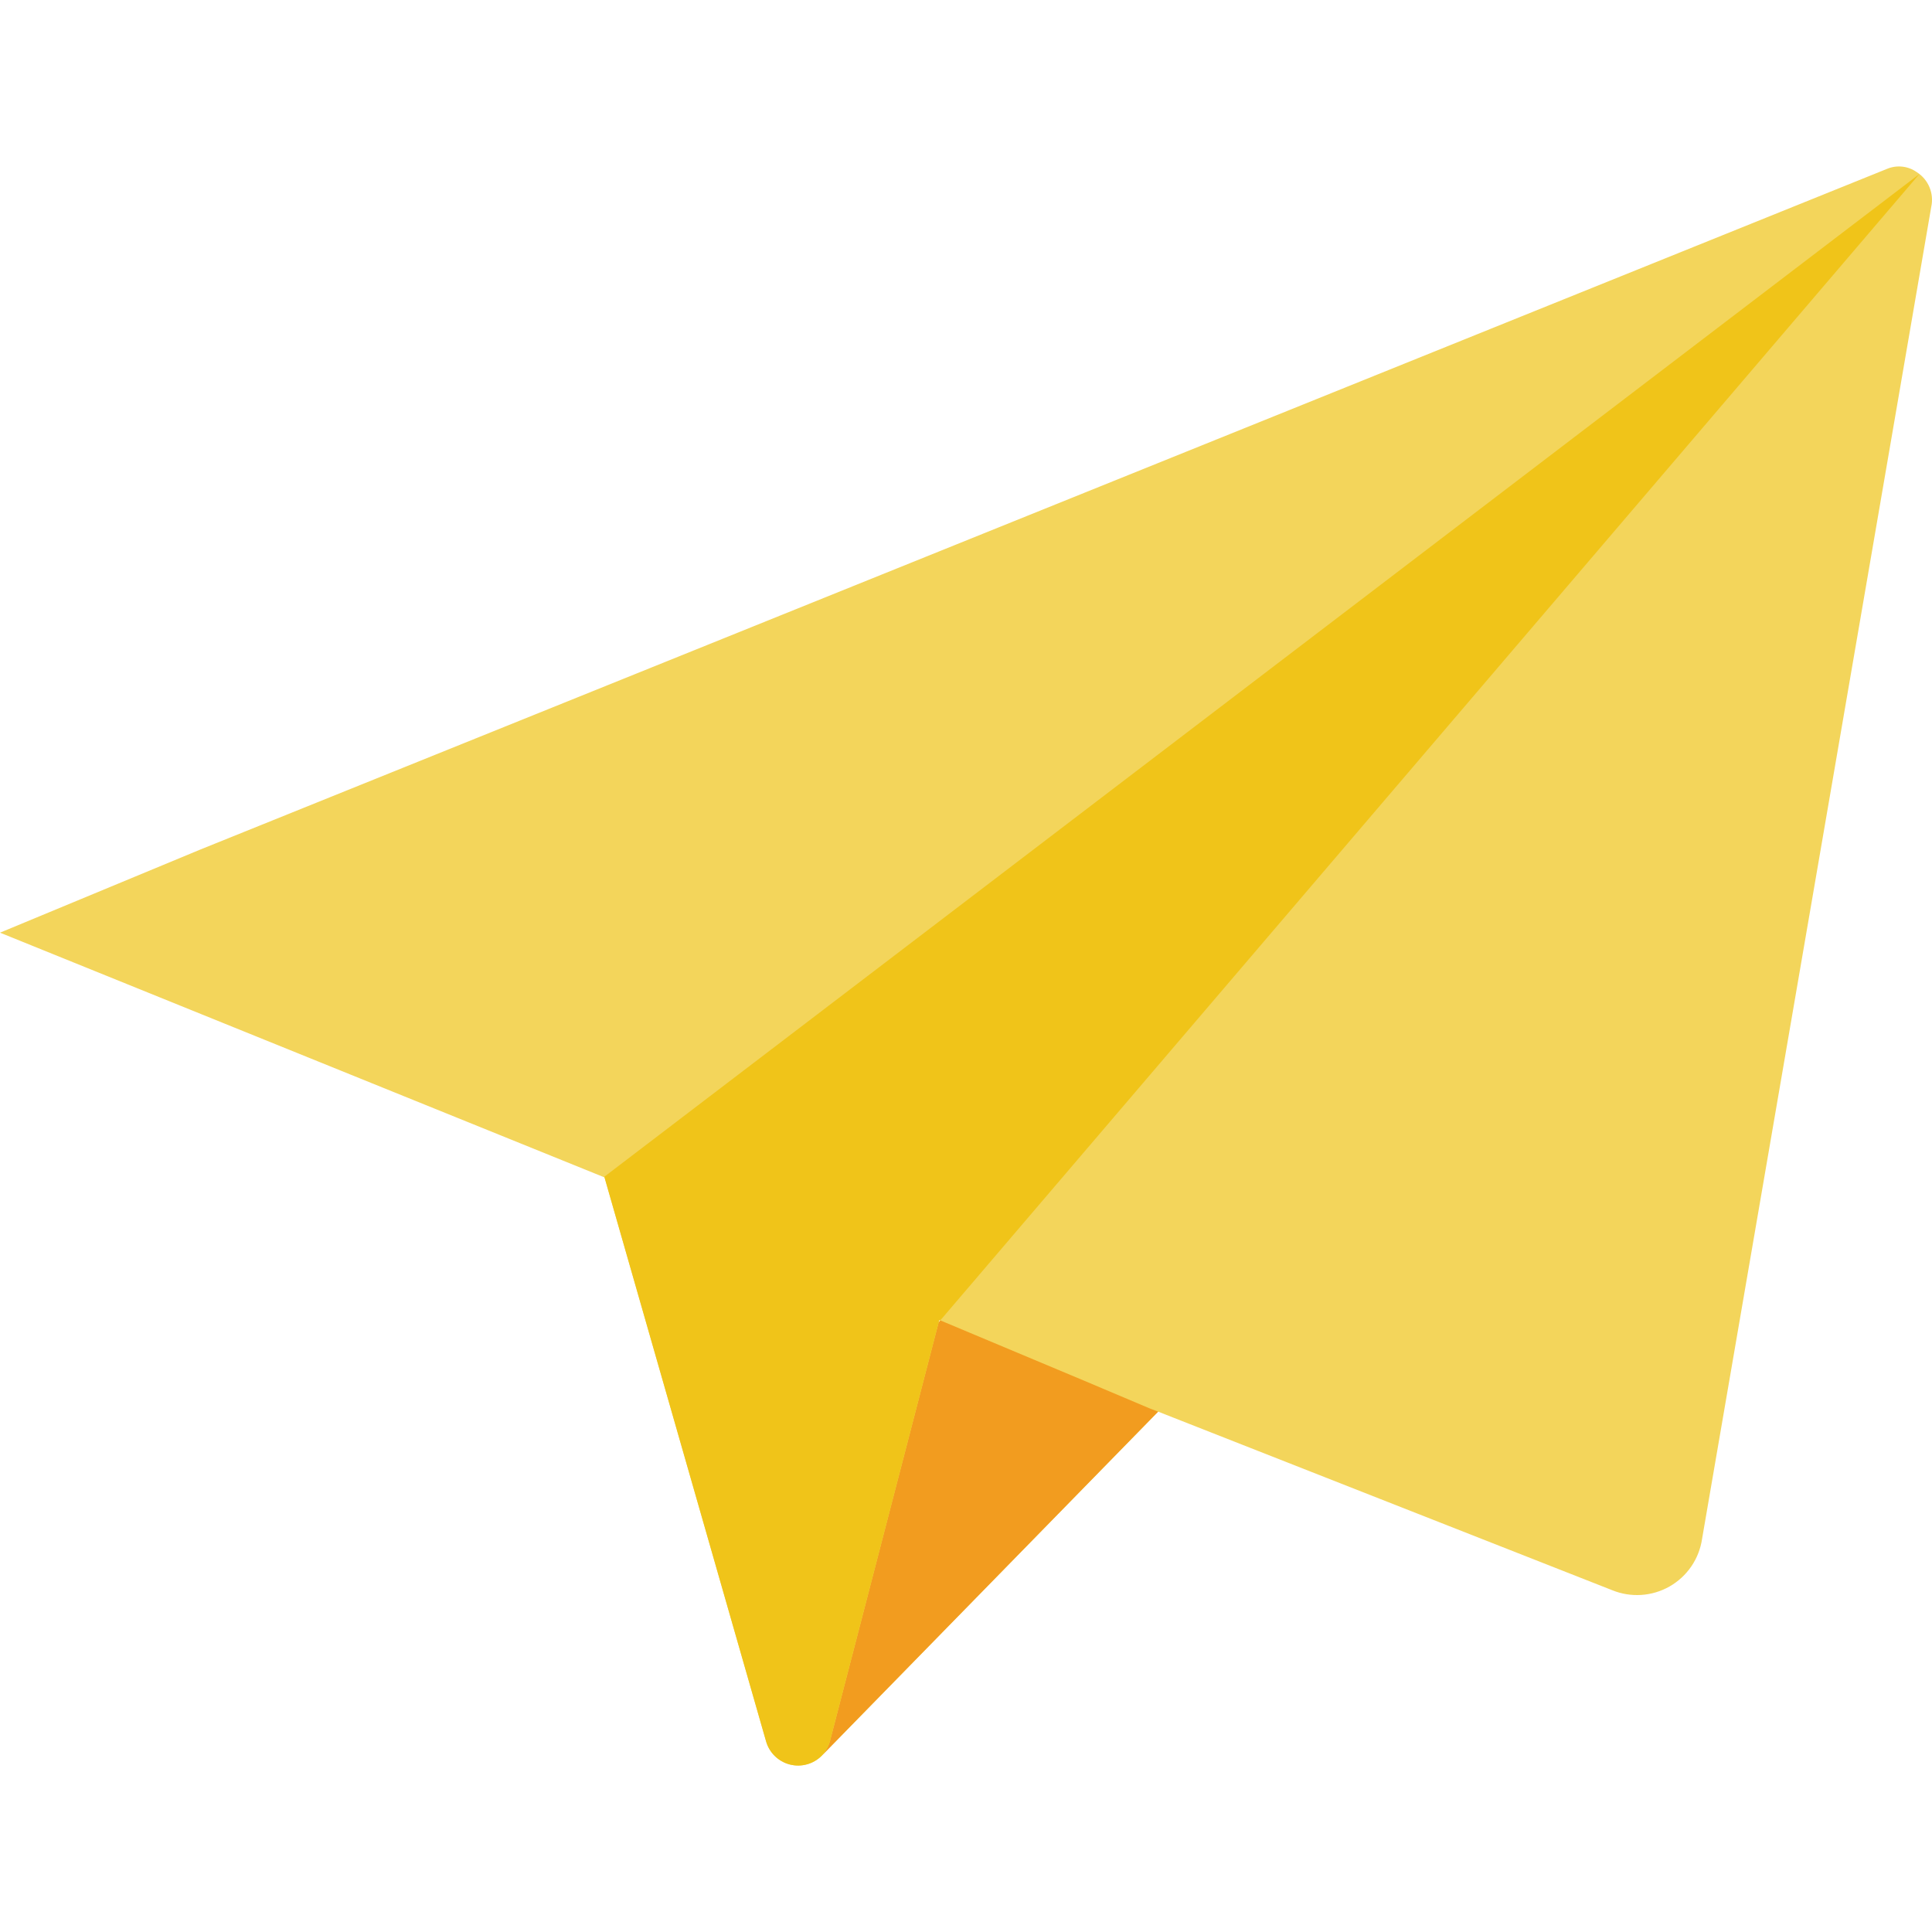
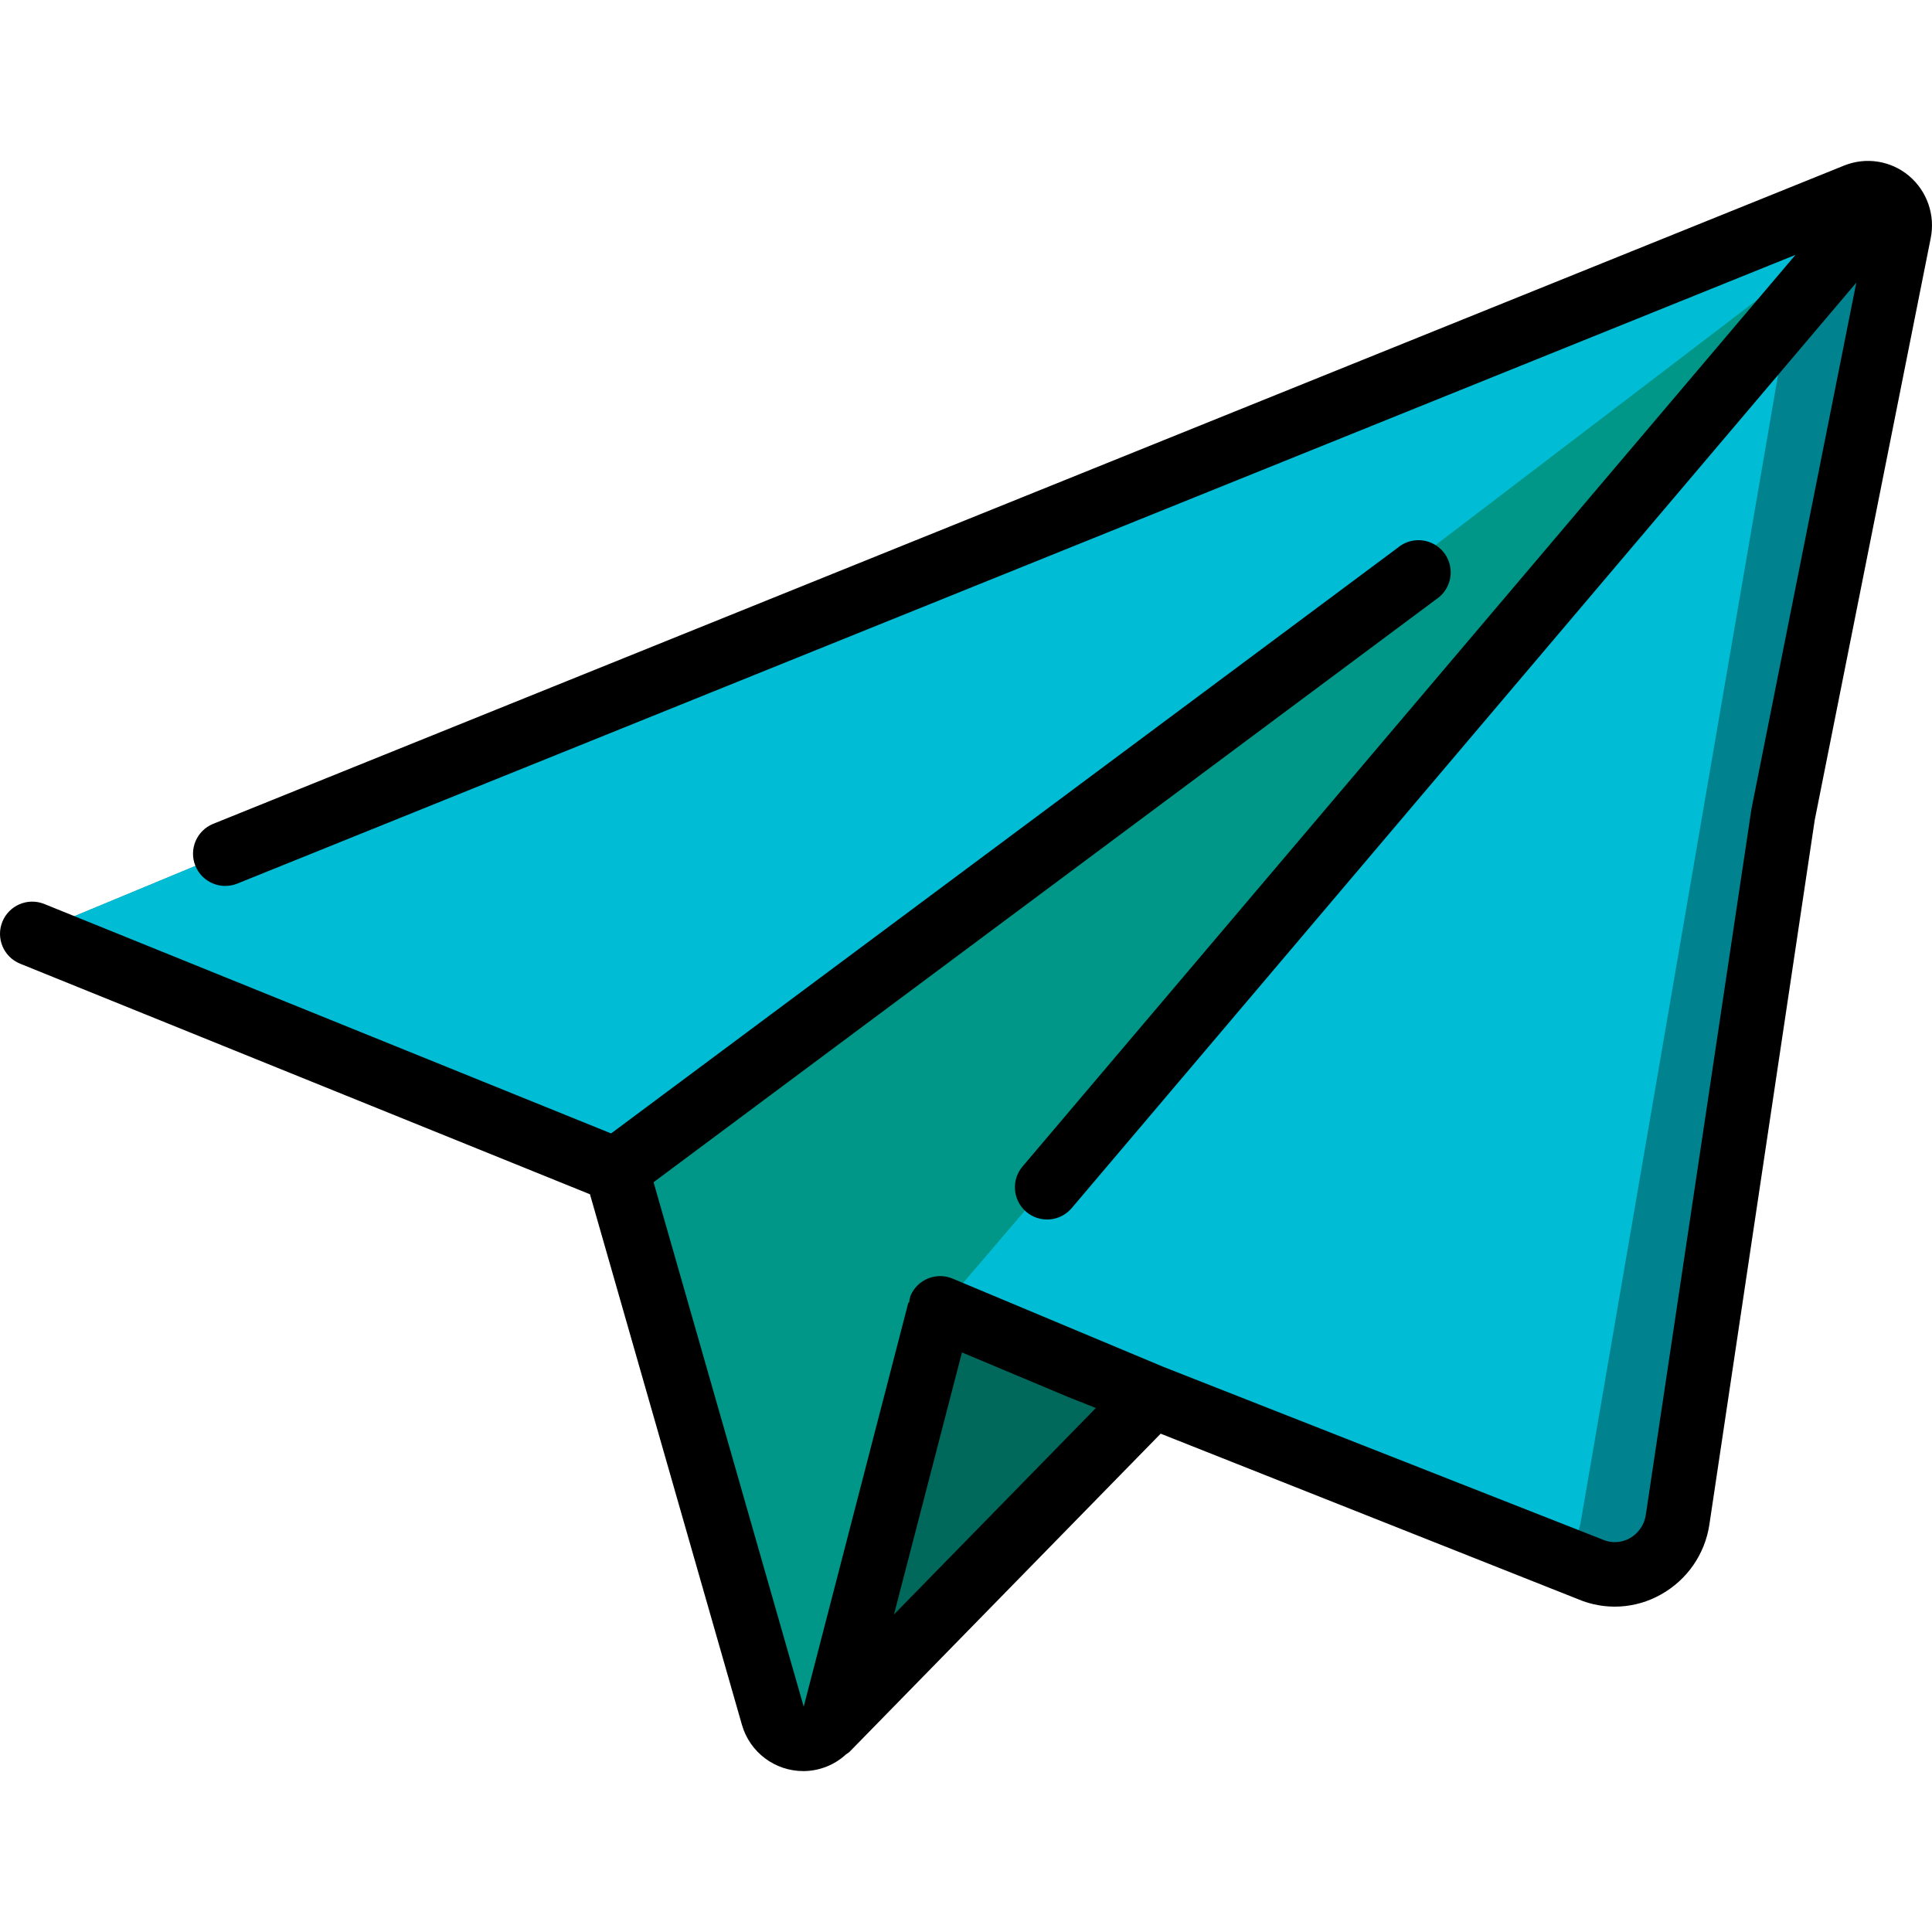
- <svg xmlns="http://www.w3.org/2000/svg" version="1.1" id="Capa_1" x="0px" y="0px" viewBox="0 0 512.027 512.027" style="enable-background:new 0 0 512.027 512.027;" xml:space="preserve">
-   <g transform="translate(0 -1)">
-     <path style="fill:#F3D55B;" d="M508.028,46.648c-2.313-1.661-5.324-1.995-7.945-0.883L52.966,226.201L0,248.181l160.044,64.794   h0.177v0.088l42.814,149.451c0.862,3.009,3.254,5.336,6.285,6.117c3.031,0.78,6.249-0.103,8.457-2.321l89.159-91.189l120.32,47.316   c4.959,2.027,10.574,1.661,15.228-0.993c4.653-2.654,7.827-7.301,8.607-12.601l60.734-353.015   C512.606,52.275,511.091,48.611,508.028,46.648z M248.761,351.464l0.177-0.618l0.265,0.088L248.761,351.464z" />
-     <path style="fill:#F29C1F;" d="M306.935,375.122l-89.159,91.189c1.039-1.131,1.796-2.492,2.207-3.972l28.778-110.874l0.441-0.53   l38.312,16.066l17.126,7.239L306.935,375.122z" />
-     <path style="fill:#F0C419;" d="M508.681,47.124l-259.478,303.81l-0.265-0.088l-0.177,0.618l-28.778,110.874   c-0.411,1.48-1.167,2.841-2.207,3.972c-2.208,2.218-5.426,3.101-8.457,2.321c-3.031-0.78-5.422-3.108-6.285-6.117l-42.814-149.451   v-0.088h-0.088v-0.088L508.681,47.124z" />
+ <svg xmlns="http://www.w3.org/2000/svg" version="1.1" id="Capa_1" x="0px" y="0px" viewBox="0 0 511.92 511.92" style="enable-background:new 0 0 511.92 511.92;" xml:space="preserve">
+   <g>
+     <g transform="translate(1)">
+       <path style="fill:#00838F;" d="M498.575,52.601c-2.236-1.605-5.147-1.929-7.68-0.853l-14.336,5.803L58.682,226.169l-51.2,21.248    l154.709,62.635h0.171v0.085l39.595,138.325l1.792,6.144c0.834,2.909,3.145,5.158,6.075,5.913c2.93,0.754,6.041-0.099,8.175-2.243    l79.104-80.896l7.083-7.253l108.288,42.581l8.021,3.157c4.793,1.96,10.222,1.606,14.72-0.96c4.498-2.566,7.566-7.058,8.32-12.181    l58.709-341.248C503.001,58.041,501.536,54.499,498.575,52.601z M248.122,346.66l0.256,0.085l-0.427,0.512L248.122,346.66z" />
+       <path style="fill:#00BCD4;" d="M476.559,57.55L58.682,226.169l-51.2,21.248l154.709,62.635h0.171v0.085l39.595,138.325    l76.629-78.336l18.517,7.253l7.083-7.253l108.288,42.581c2.944-2.577,4.879-6.115,5.461-9.984l58.709-341.248    C476.917,60.178,476.888,58.835,476.559,57.55z M222.351,347.257l0.171-0.597l0.256,0.085L222.351,347.257z" />
+       <path style="fill:#00695C;" d="M304.186,370.126l-86.187,88.149c1.005-1.093,1.736-2.409,2.133-3.84l27.819-107.179l0.427-0.512    l37.035,15.531l16.555,6.997L304.186,370.126z" />
+       <path style="fill:#009688;" d="M499.207,53.062L248.378,346.745l-0.256-0.085l-0.171,0.597l-27.819,107.179    c-0.397,1.431-1.129,2.747-2.133,3.84c-2.135,2.144-5.245,2.998-8.175,2.243c-2.93-0.754-5.242-3.004-6.075-5.913l-41.387-144.469    v-0.085h-0.085v-0.085L499.207,53.062z" />
+     </g>
+     <path d="M173.175,313.252l207.36-154.453c2.65-1.741,4.117-4.807,3.808-7.963c-0.309-3.156-2.342-5.88-5.279-7.074   c-2.937-1.194-6.295-0.661-8.718,1.384L161.92,300.324L11.682,239.507c-4.36-1.729-9.298,0.384-11.057,4.732   s0.321,9.3,4.657,11.089l151.04,61.116l40.277,140.612c2.097,7.263,8.756,12.254,16.316,12.228h0.196   c4.121-0.074,8.07-1.663,11.093-4.463c0.298-0.179,0.583-0.379,0.853-0.597l82.483-84.344l110.592,43.853   c7.107,3.019,15.214,2.565,21.939-1.229c6.93-3.844,11.682-10.689,12.86-18.526l27.913-186.675l30.72-154.121   c1.278-6.188-0.948-12.577-5.794-16.631c-4.773-3.978-11.344-5.013-17.109-2.697L56.482,218.293   c-4.371,1.767-6.482,6.744-4.715,11.115c1.767,4.371,6.744,6.482,11.115,4.715l412.86-166.588l-204.8,241.545   c-3.047,3.596-2.602,8.981,0.994,12.028c3.596,3.047,8.981,2.602,12.028-0.994L491.861,74.899l-27.785,139.469l-27.989,187.025   c-0.384,2.617-1.96,4.909-4.267,6.204c-2.212,1.235-4.877,1.358-7.194,0.333l-116.369-45.756l-55.842-23.381   c-4.345-1.824-9.346,0.22-11.17,4.565c-0.186,0.585-0.307,1.189-0.358,1.801h-0.205l-27.725,107.059L173.175,313.252z    M254.89,358.35l28.211,11.844l7.27,2.884l-53.495,54.707L254.89,358.35z" />
  </g>
  <g>
</g>
  <g>
</g>
  <g>
</g>
  <g>
</g>
  <g>
</g>
  <g>
</g>
  <g>
</g>
  <g>
</g>
  <g>
</g>
  <g>
</g>
  <g>
</g>
  <g>
</g>
  <g>
</g>
  <g>
</g>
  <g>
</g>
</svg>
